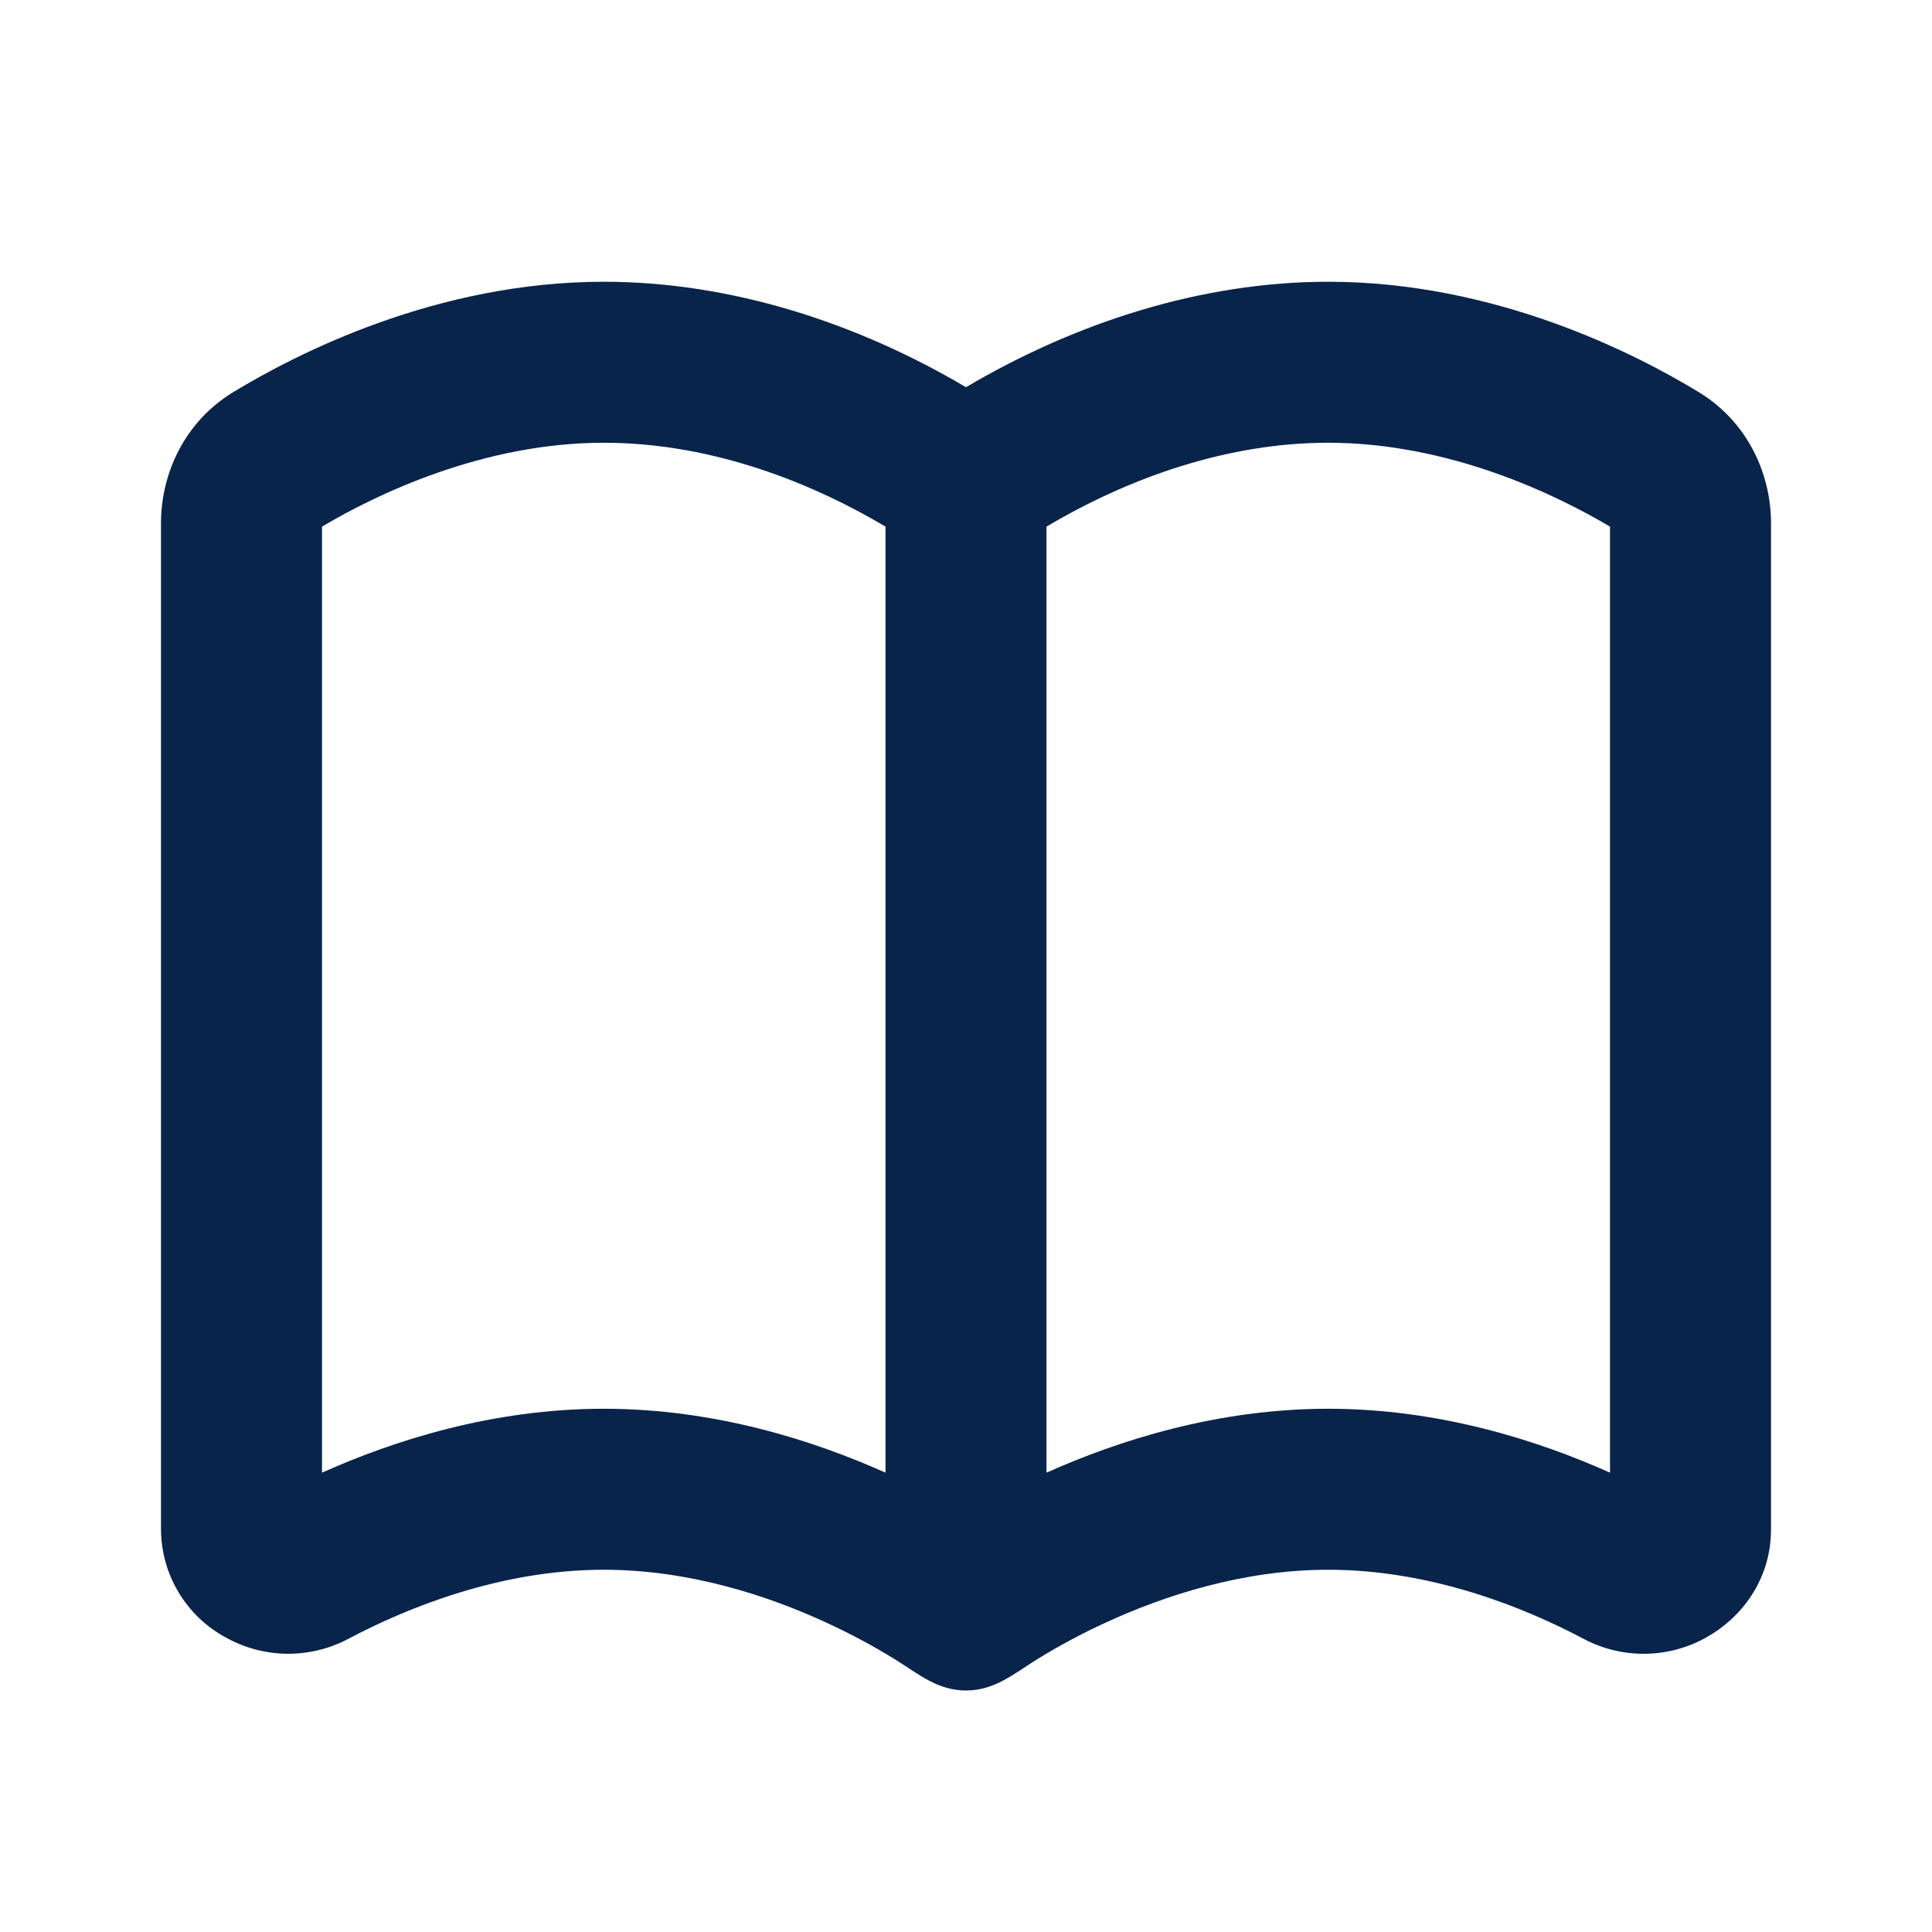
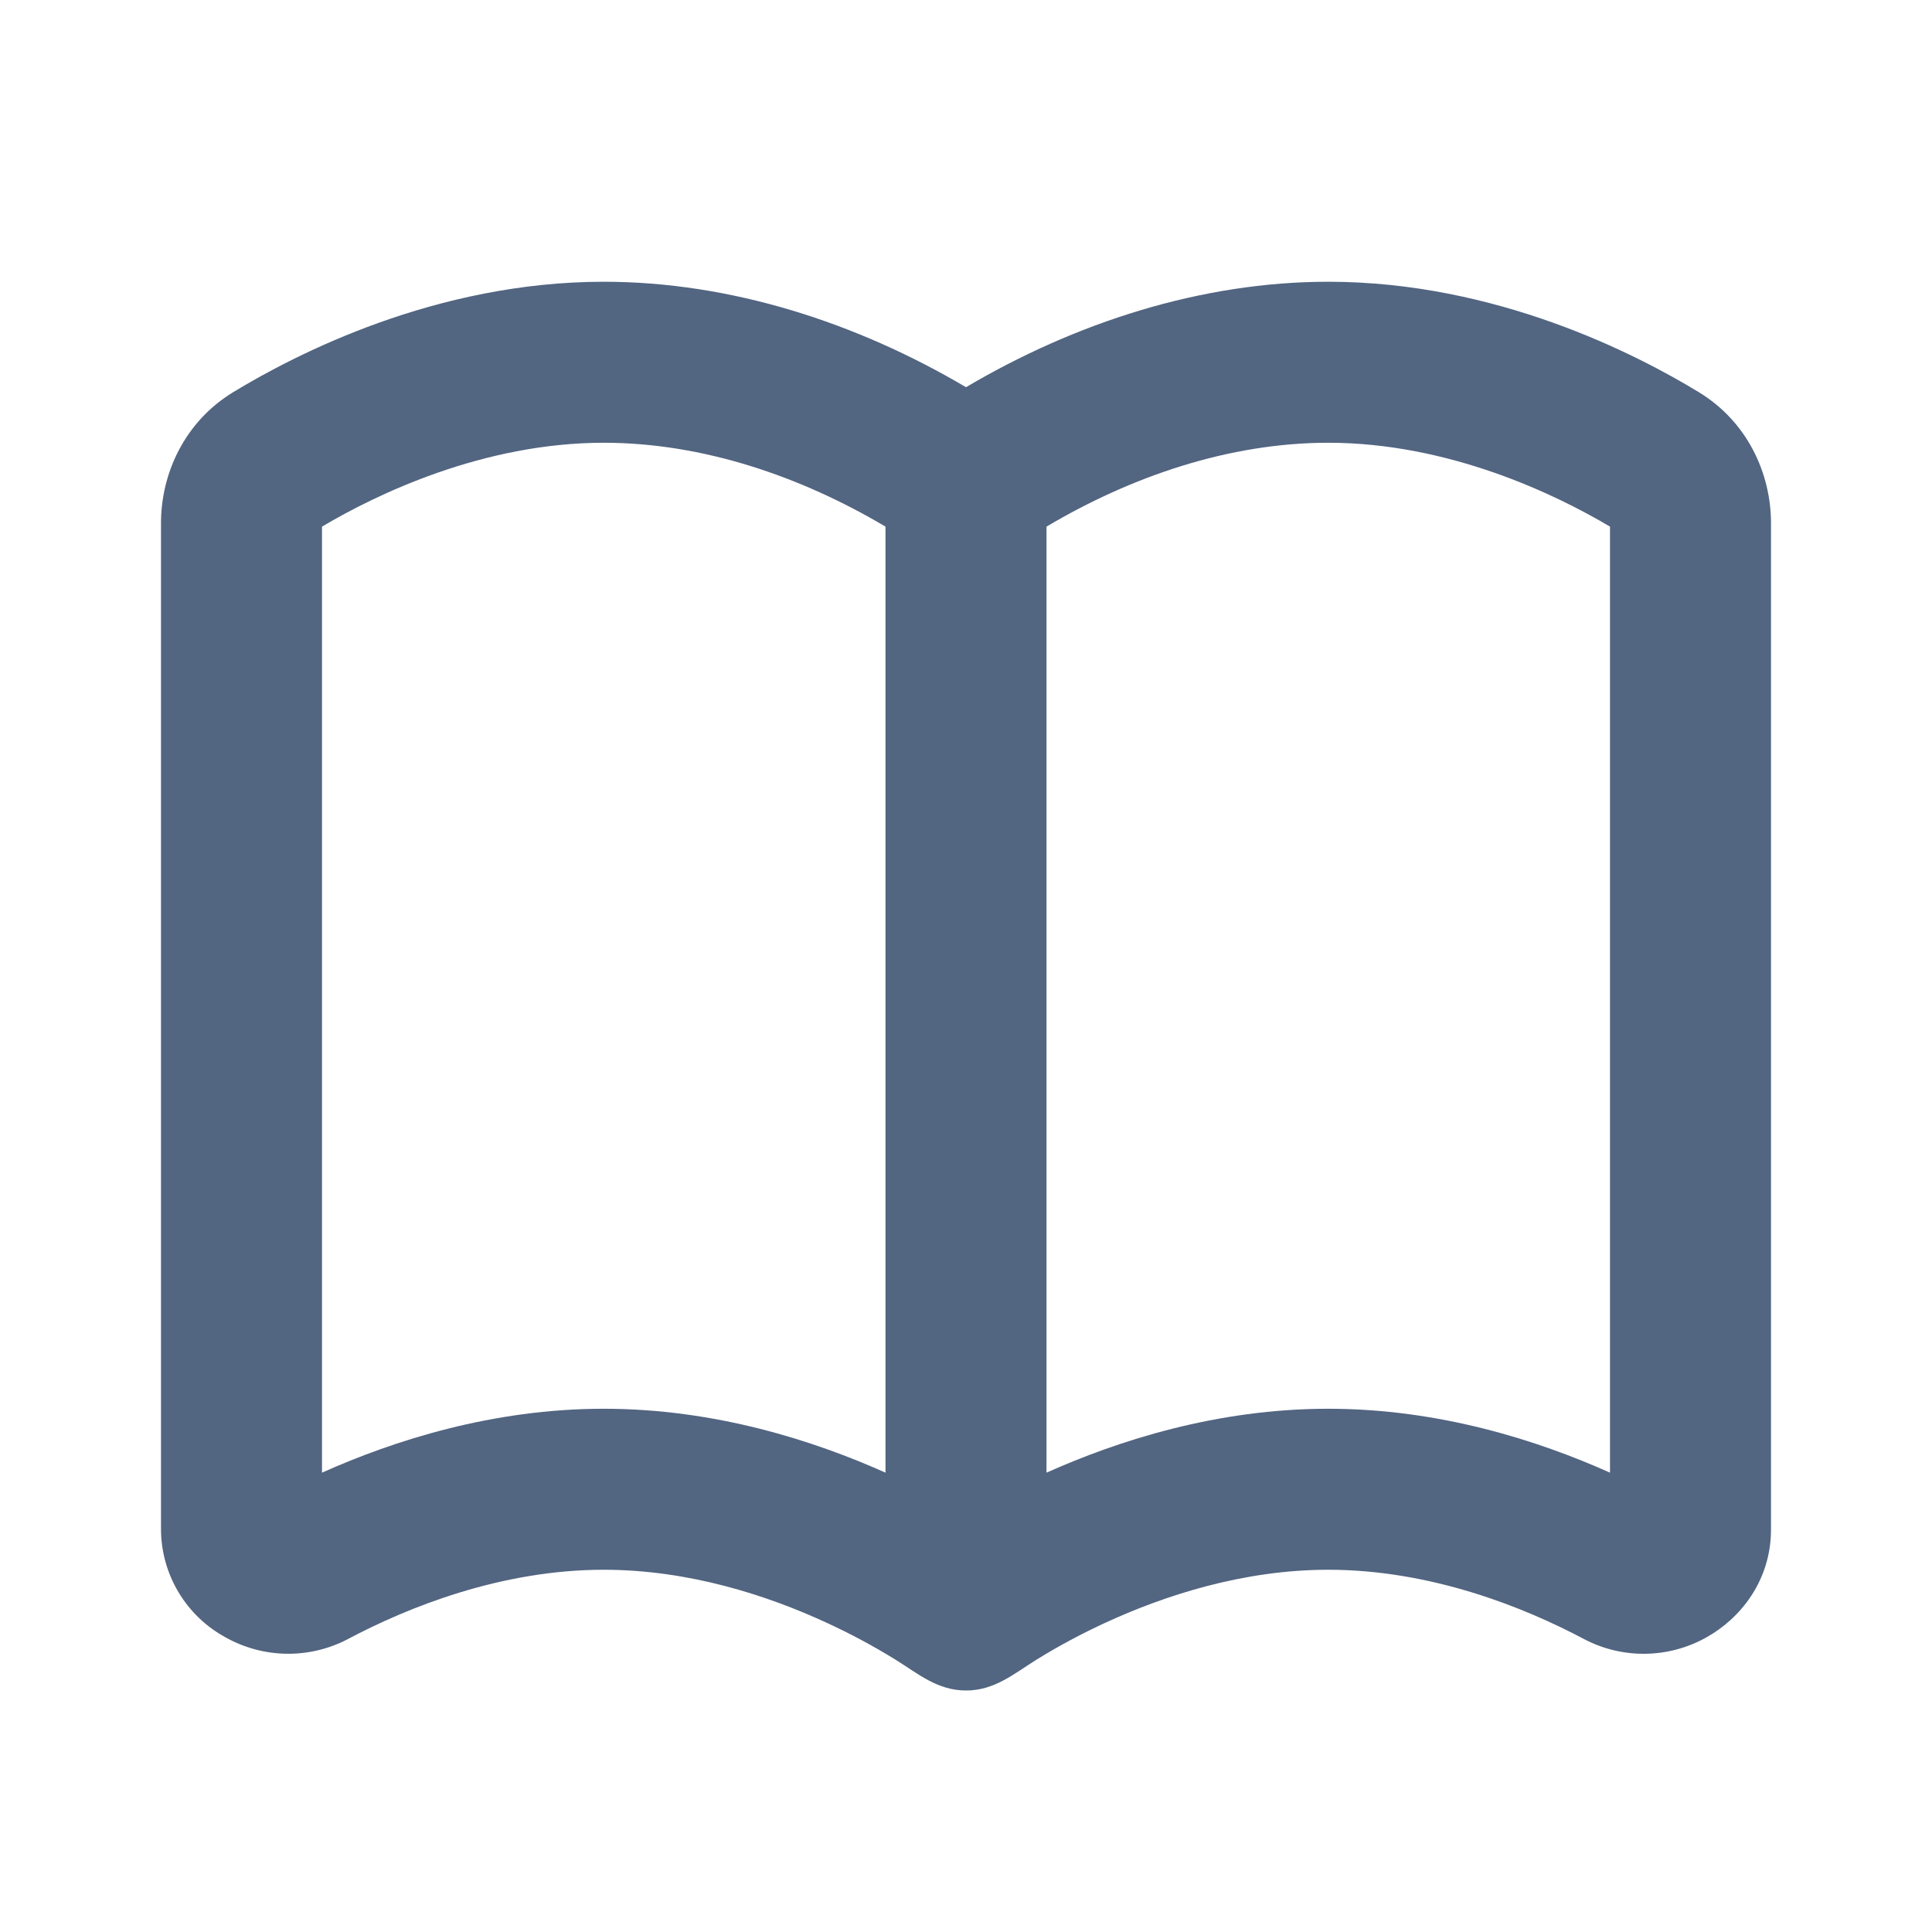
<svg xmlns="http://www.w3.org/2000/svg" width="24" height="24" viewBox="0 0 24 24">
  <g fill="none" fill-rule="evenodd">
    <path d="M24 0v24H0V0zM12.593 23.258l-.011.002-.071.035-.02.004-.014-.004-.071-.035c-.01-.004-.019-.001-.024.005l-.004.01-.017.428.005.02.01.013.104.074.015.004.012-.004.104-.074.012-.016.004-.017-.017-.427c-.002-.01-.009-.017-.017-.018m.265-.113-.013.002-.185.093-.01.01-.003.011.018.43.005.012.008.007.201.093c.012.004.023 0 .029-.008l.004-.014-.034-.614c-.003-.012-.01-.02-.02-.022m-.715.002a.023.023 0 0 0-.027.006l-.006.014-.034.614c0 .012.007.02.017.024l.015-.002.201-.093.01-.008.004-.011.017-.43-.003-.012-.01-.01z" />
-     <path fill="#09244BFF" d="M11.121 20.615a7.935 7.935 0 0 0-.853-.457c-.733-.339-1.711-.658-2.768-.658-1.279 0-2.438.468-3.18.862a1.592 1.592 0 0 1-1.514-.02A1.534 1.534 0 0 1 2 19V6.5c0-.621.295-1.263.898-1.629C3.672 4.401 5.414 3.5 7.5 3.5c1.581 0 3.145.51 4.5 1.31 1.355-.8 2.919-1.31 4.5-1.31 2.086 0 3.828.9 4.602 1.371.603.366.898 1.008.898 1.629V19c0 .633-.379 1.106-.806 1.342a1.592 1.592 0 0 1-1.515.02c-.741-.394-1.9-.862-3.179-.862-1.057 0-2.035.32-2.768.658a7.935 7.935 0 0 0-.853.457c-.284.177-.524.385-.878.385-.356 0-.595-.208-.88-.385M4 18.294V6.542c.673-.4 2-1.042 3.5-1.042 1.23 0 2.448.418 3.5 1.042v11.752c-.885-.396-2.113-.794-3.5-.794-1.381 0-2.609.395-3.5.794m9 0c.885-.396 2.113-.794 3.5-.794 1.381 0 2.609.395 3.5.794V6.542c-.673-.4-2-1.042-3.5-1.042-1.23 0-2.448.418-3.5 1.042z" />
+     <path fill="#526581" d="M11.121 20.615a7.935 7.935 0 0 0-.853-.457c-.733-.339-1.711-.658-2.768-.658-1.279 0-2.438.468-3.18.862a1.592 1.592 0 0 1-1.514-.02A1.534 1.534 0 0 1 2 19V6.5c0-.621.295-1.263.898-1.629C3.672 4.401 5.414 3.5 7.5 3.5c1.581 0 3.145.51 4.5 1.31 1.355-.8 2.919-1.31 4.5-1.31 2.086 0 3.828.9 4.602 1.371.603.366.898 1.008.898 1.629V19c0 .633-.379 1.106-.806 1.342a1.592 1.592 0 0 1-1.515.02c-.741-.394-1.9-.862-3.179-.862-1.057 0-2.035.32-2.768.658a7.935 7.935 0 0 0-.853.457c-.284.177-.524.385-.878.385-.356 0-.595-.208-.88-.385M4 18.294V6.542c.673-.4 2-1.042 3.5-1.042 1.23 0 2.448.418 3.5 1.042v11.752c-.885-.396-2.113-.794-3.5-.794-1.381 0-2.609.395-3.5.794m9 0c.885-.396 2.113-.794 3.5-.794 1.381 0 2.609.395 3.5.794V6.542c-.673-.4-2-1.042-3.5-1.042-1.23 0-2.448.418-3.5 1.042z" />
  </g>
</svg>
